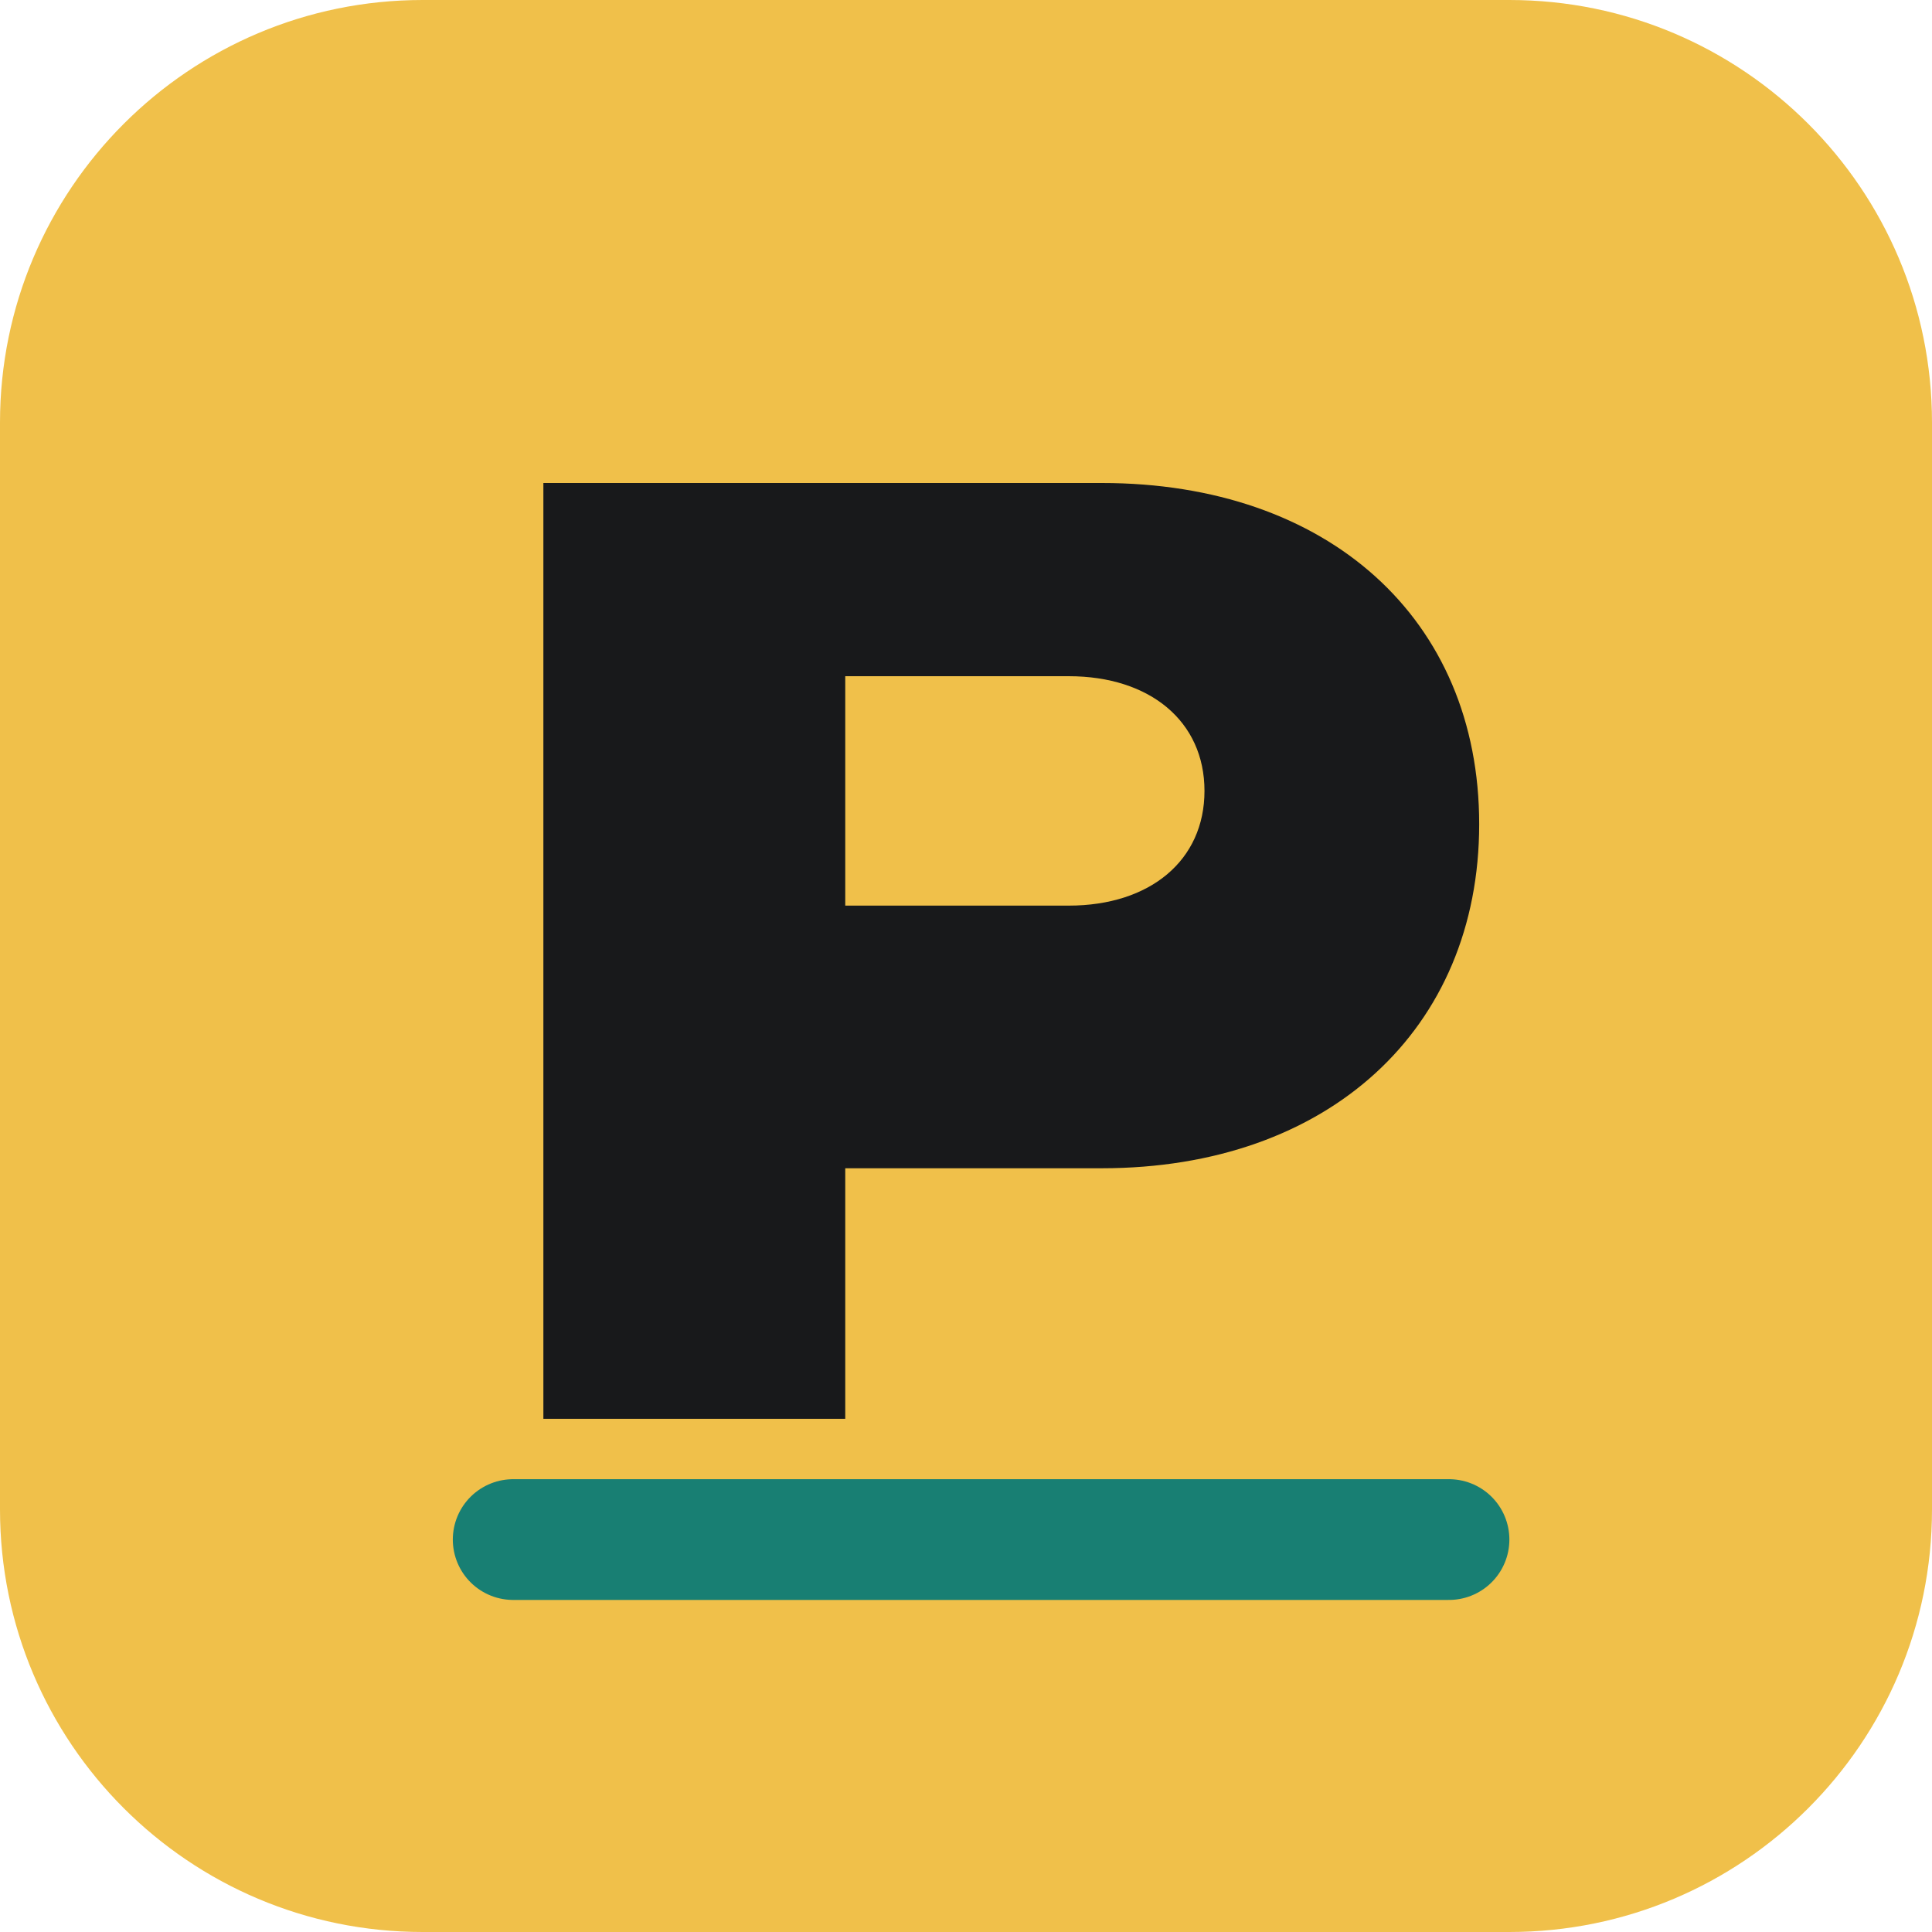
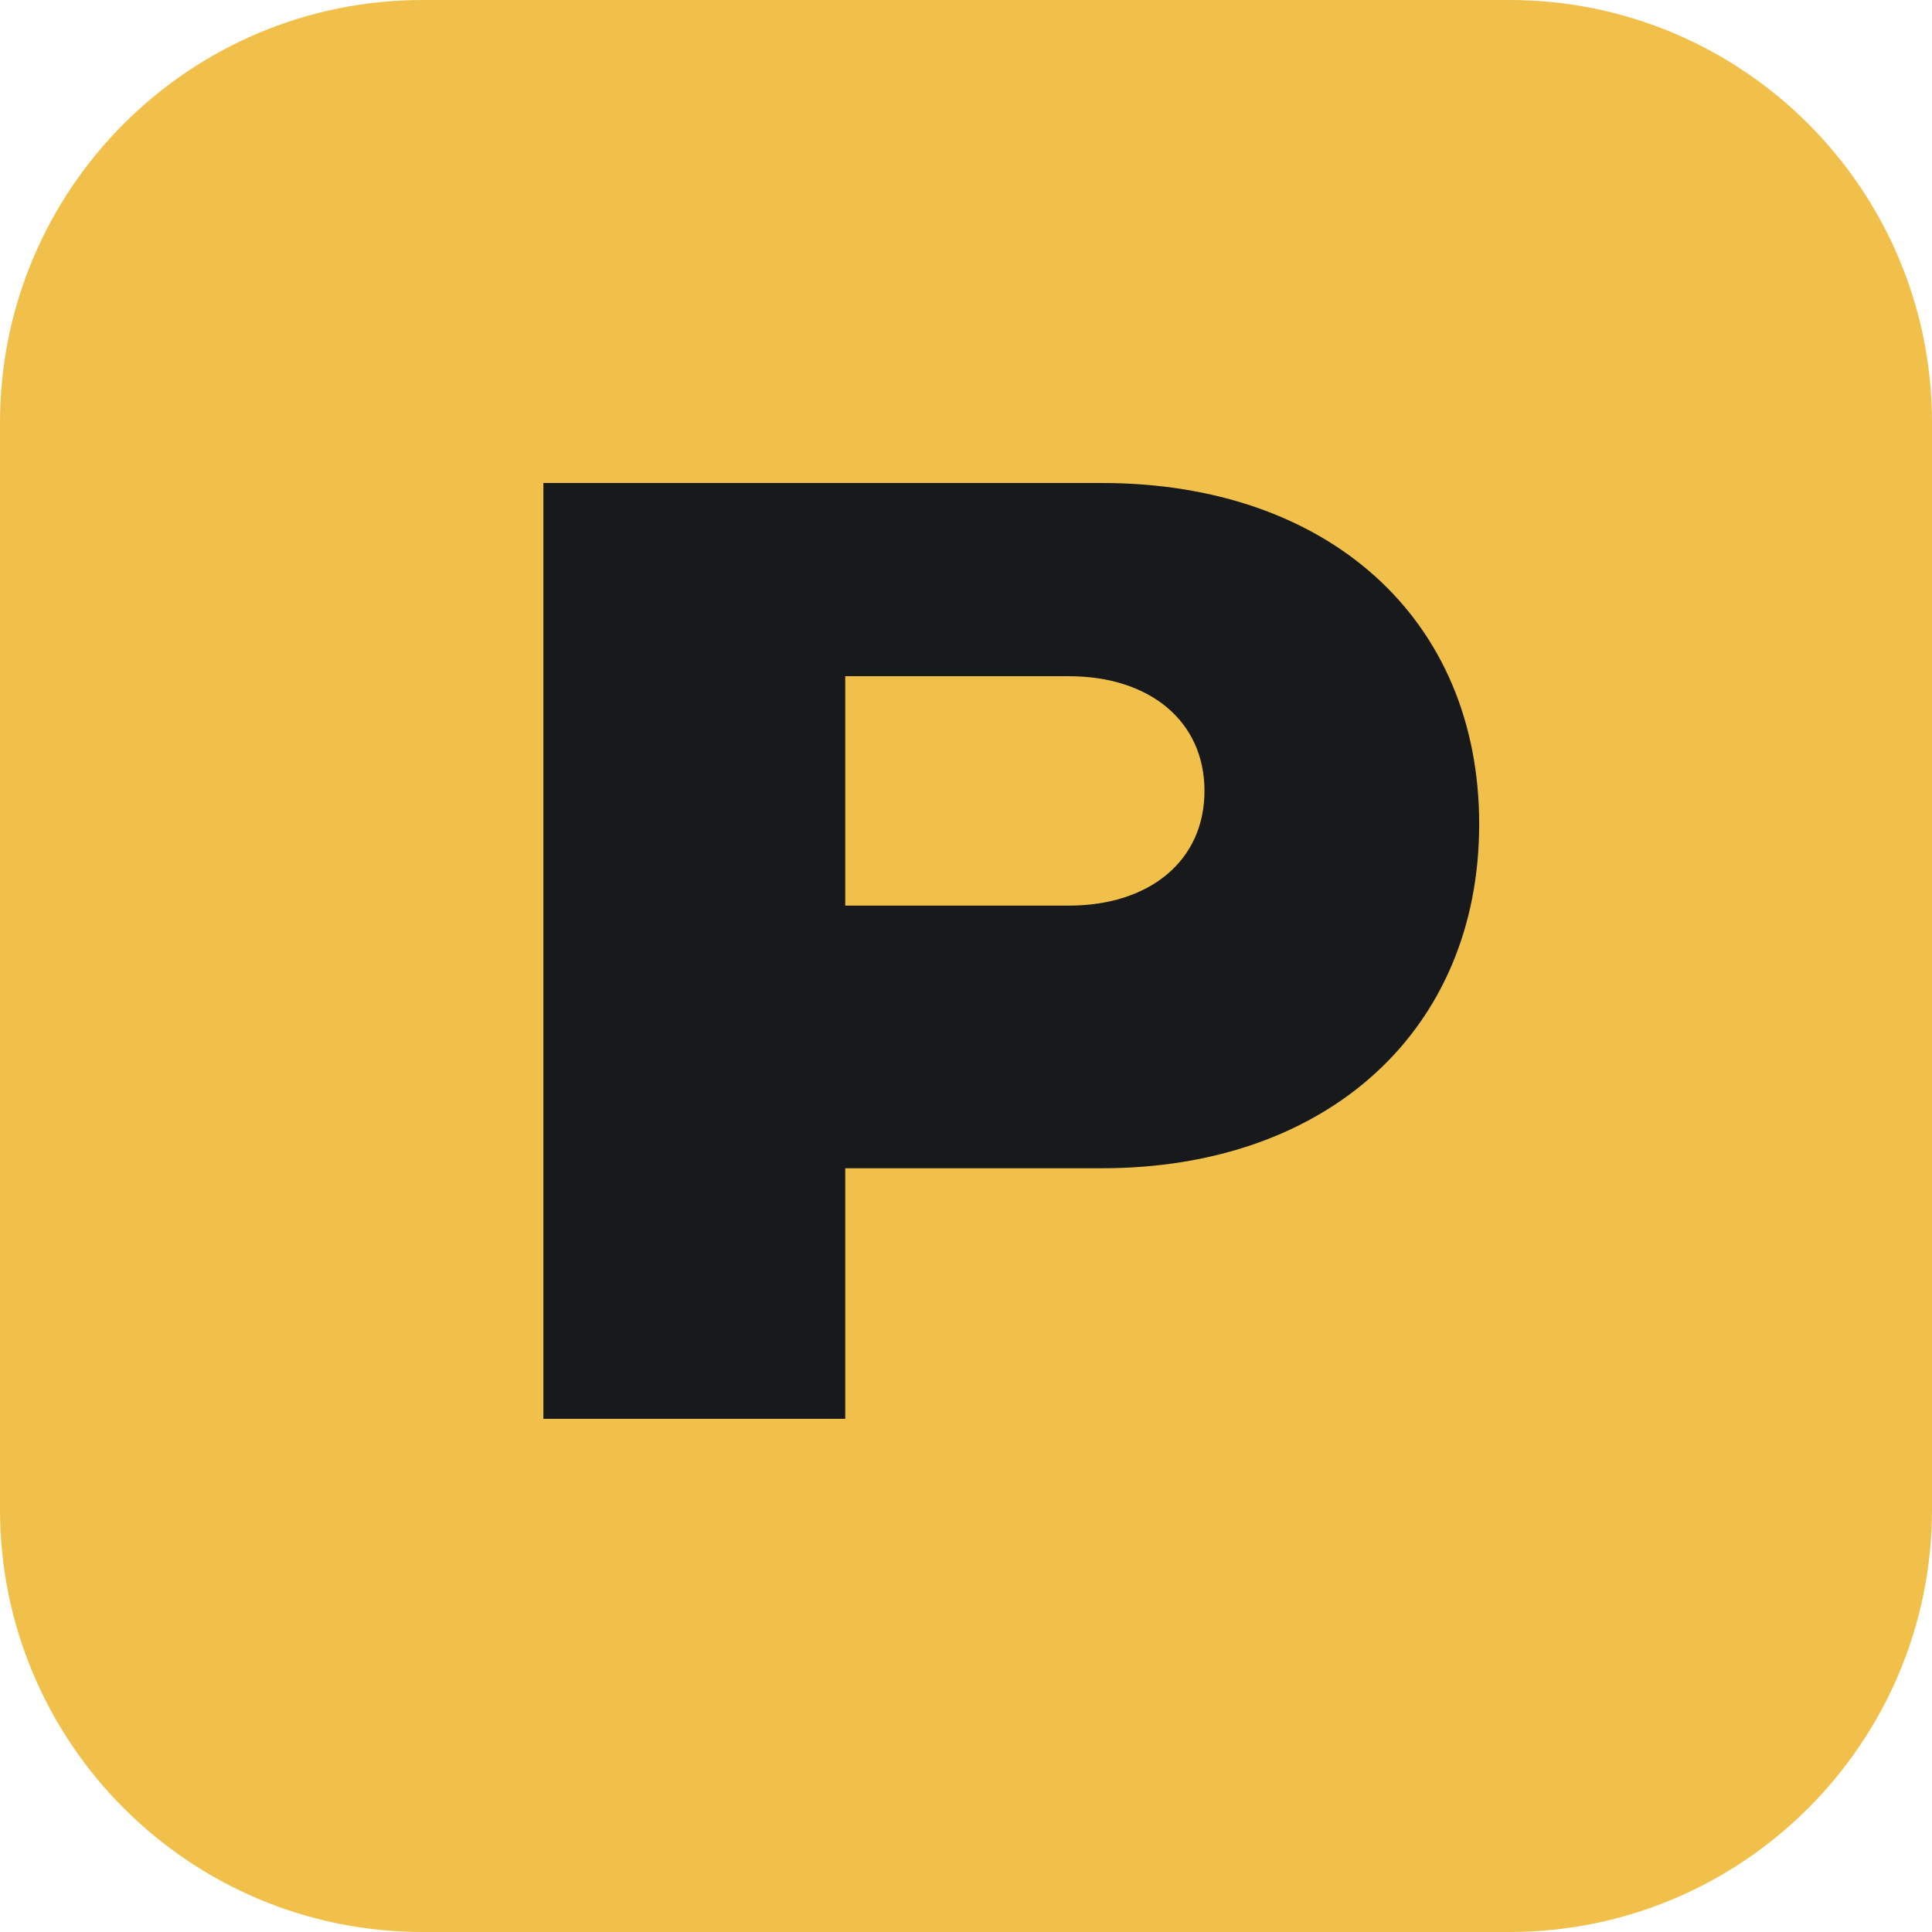
<svg xmlns="http://www.w3.org/2000/svg" viewBox="0 0 64 64">
  <rect width="64" height="64" rx="14" fill="#f0c04a" />
  <path d="M18 47V16h18.5C44 16 49 20.5 49 27.3S44 38.7 36.5 38.7H28V47H18Zm10-17h7.4c2.7 0 4.5-1.5 4.5-3.8s-1.8-3.8-4.5-3.8H28V30Z" fill="#18191b" />
-   <path d="M17 51h31" stroke="#187f73" stroke-width="4" stroke-linecap="round" />
</svg>
